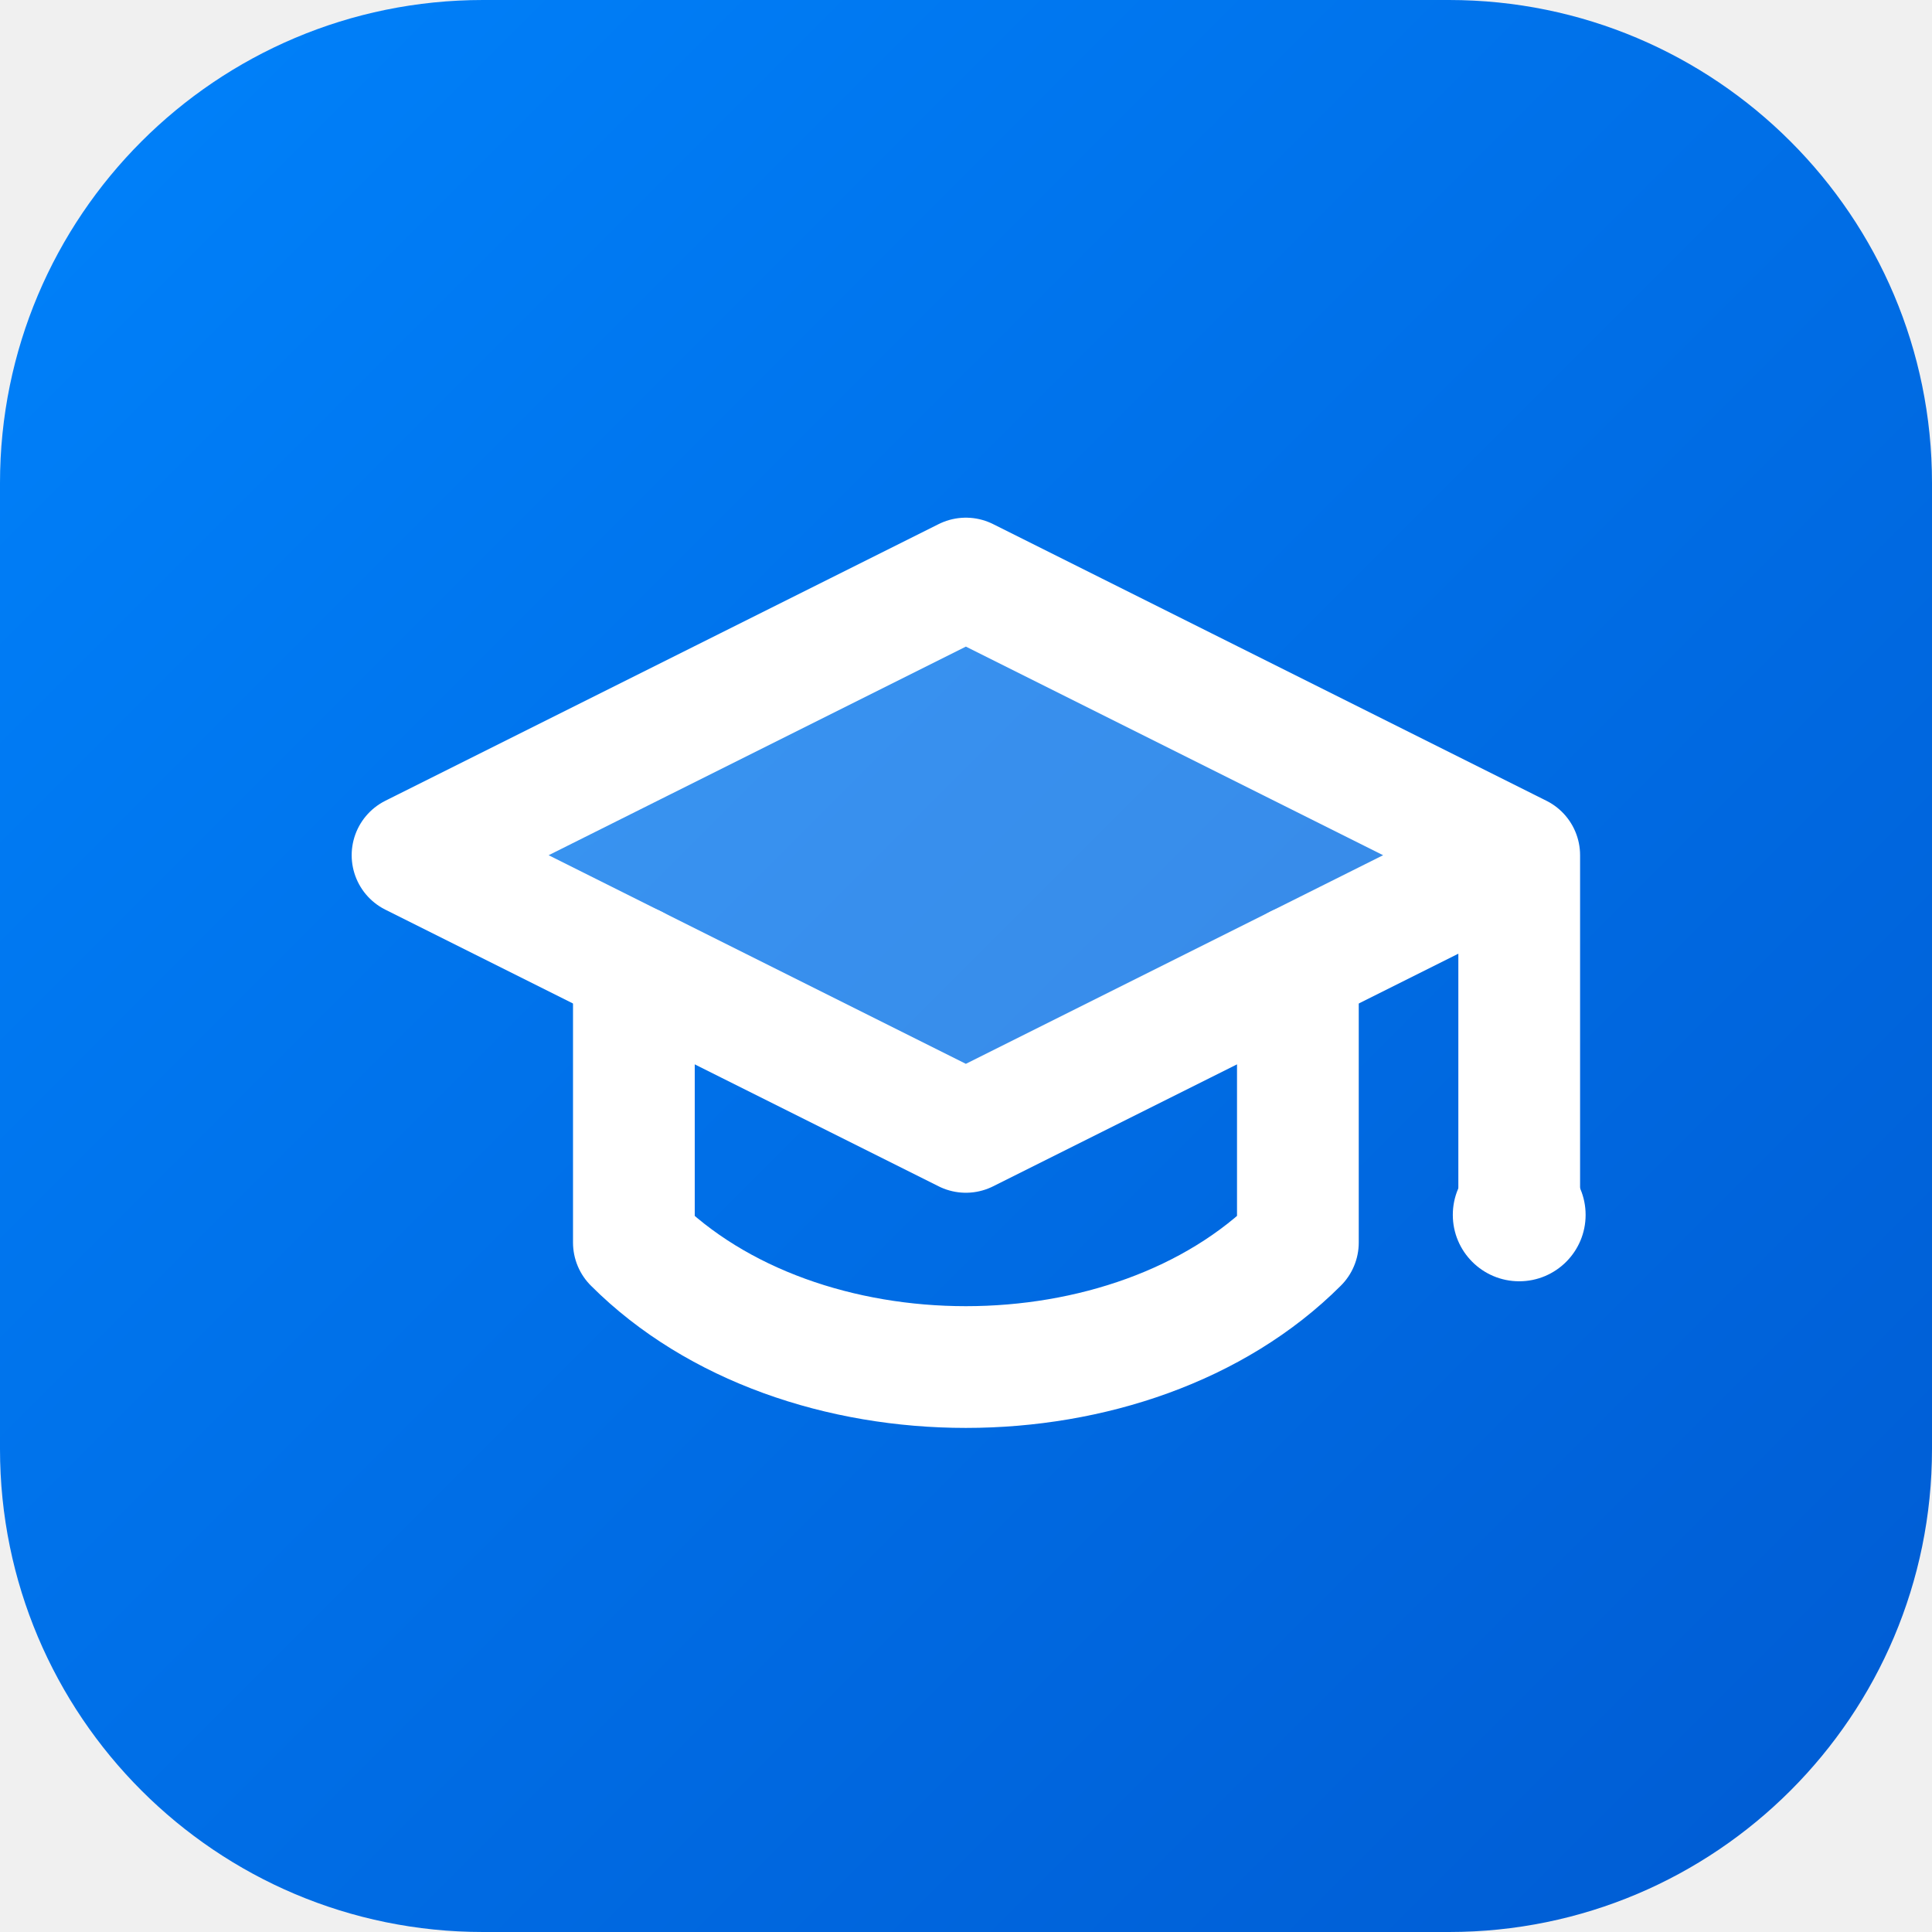
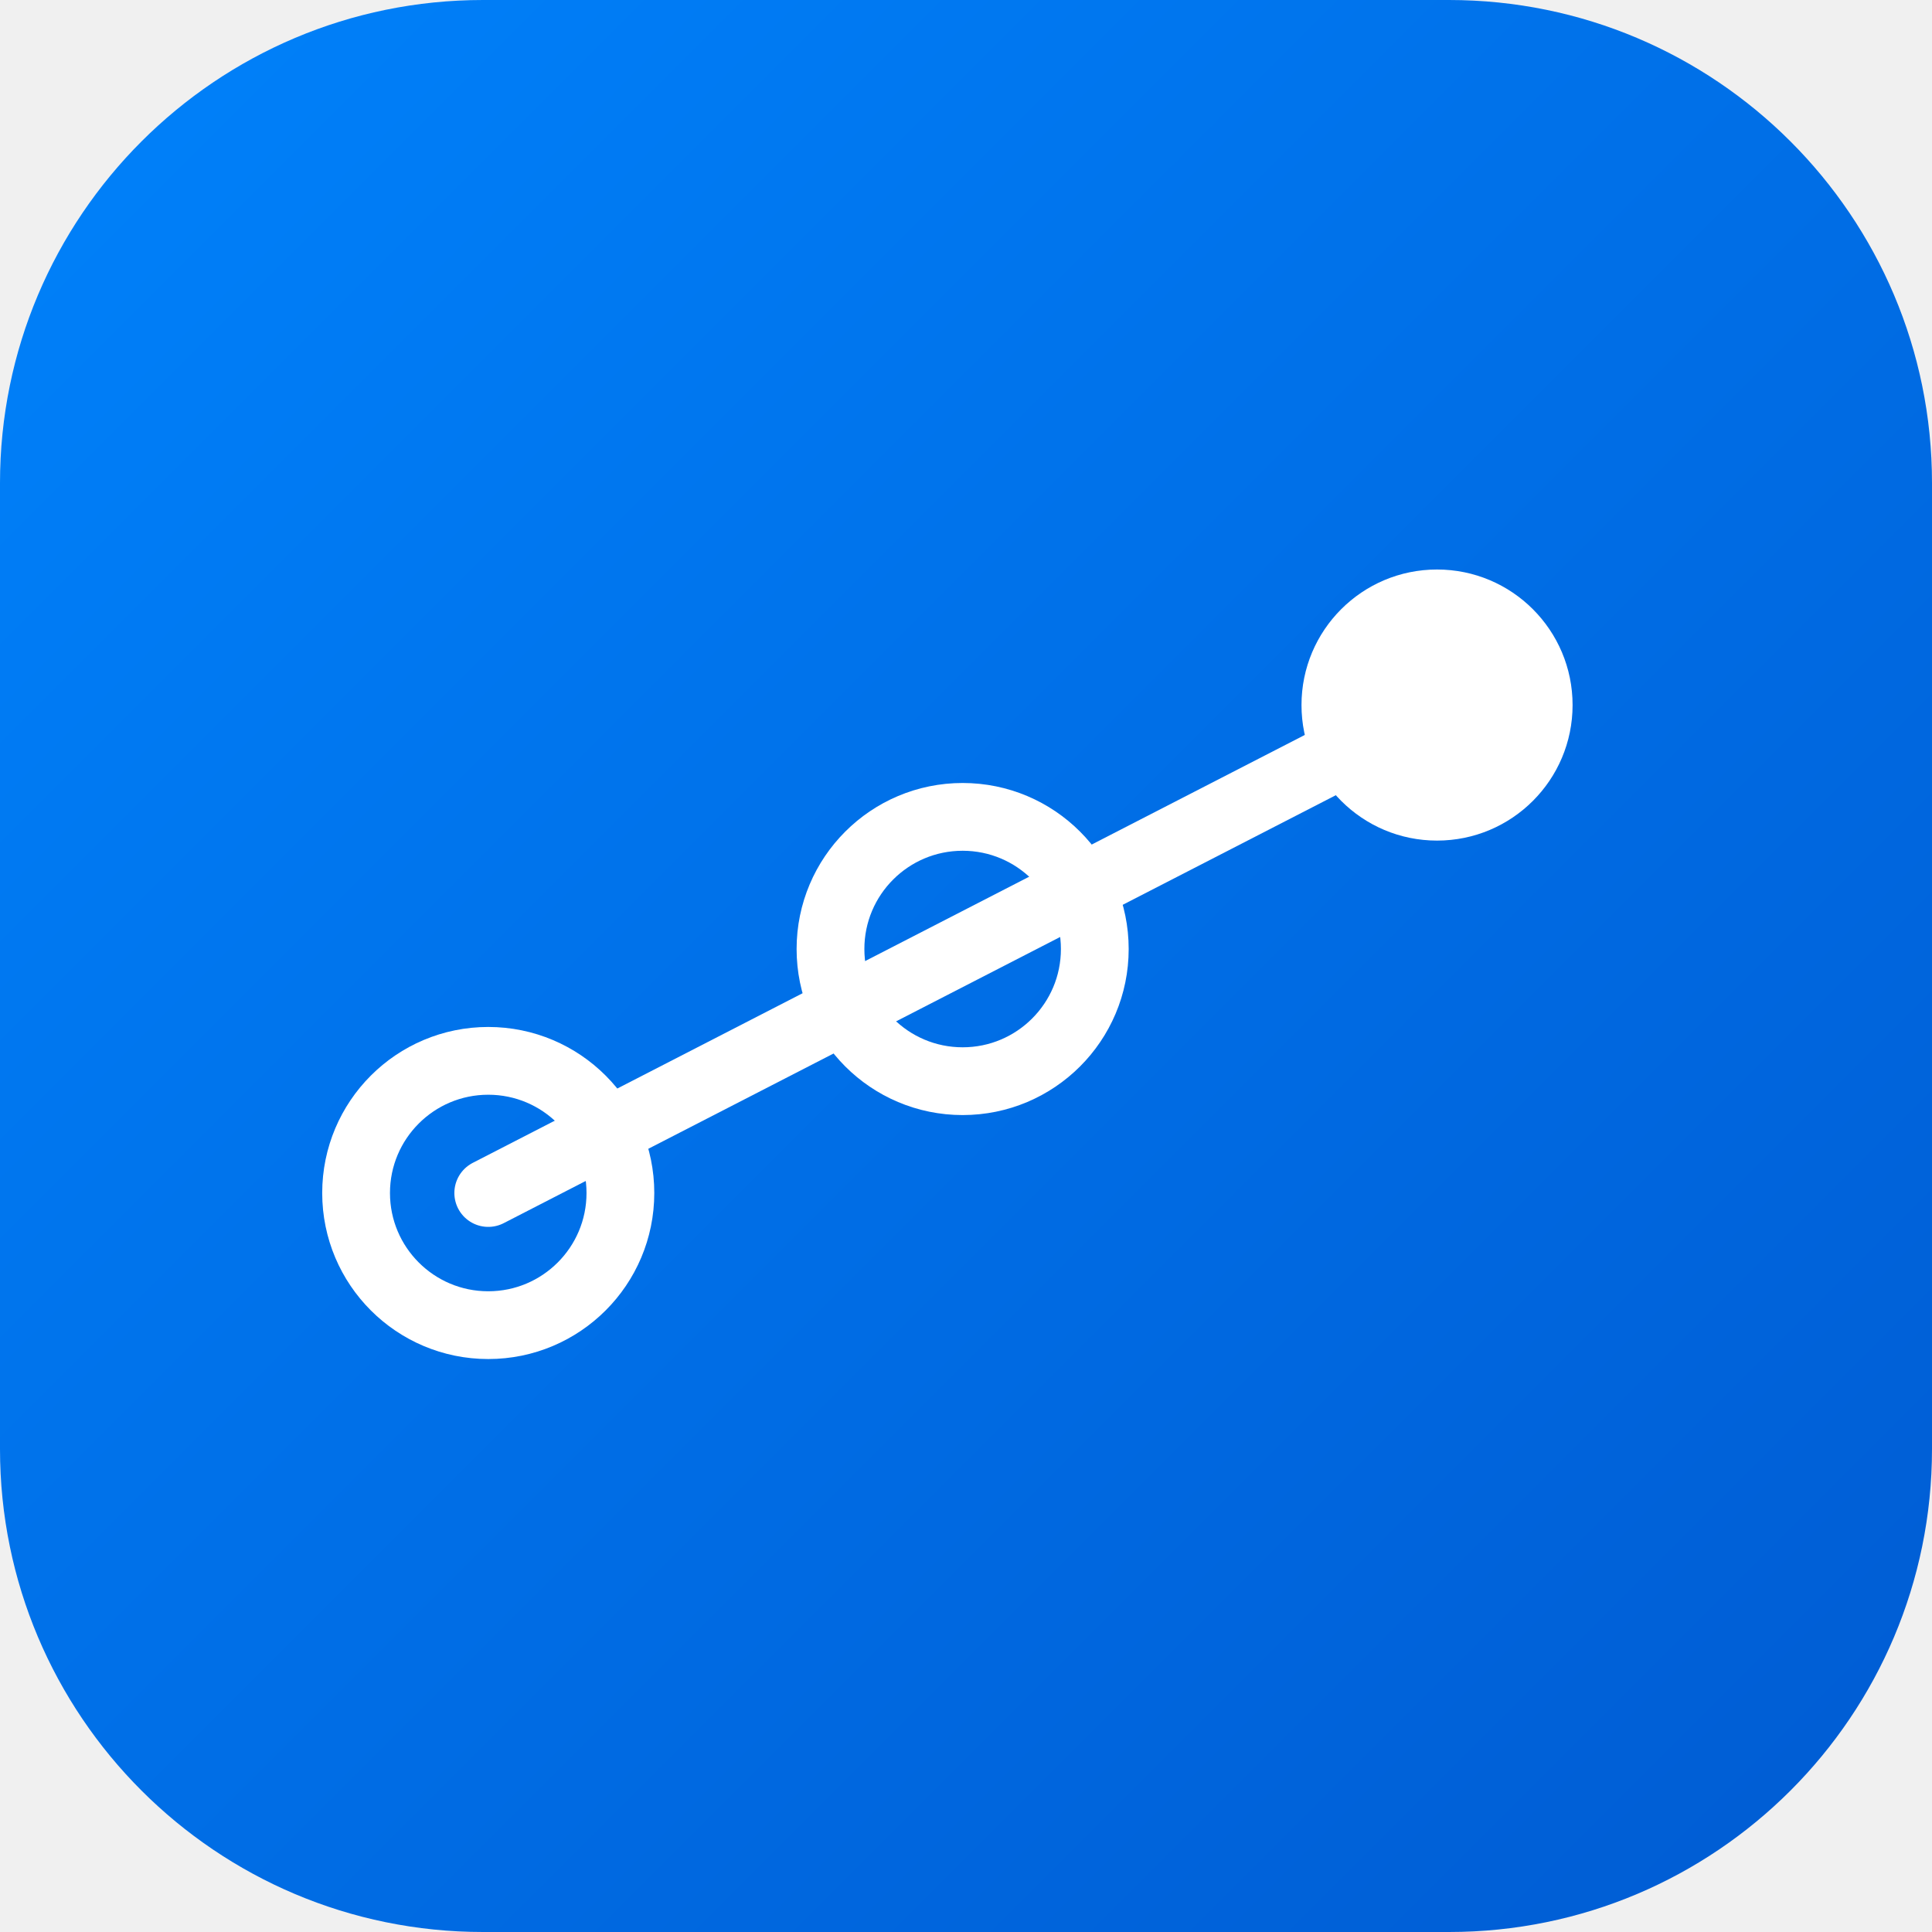
<svg xmlns="http://www.w3.org/2000/svg" width="64" height="64" viewBox="0 0 64 64" fill="none">
  <defs>
    <linearGradient id="lf-grad" x1="0" y1="0" x2="64" y2="64" gradientUnits="userSpaceOnUse">
      <stop offset="0%" stop-color="#0082fb" />
      <stop offset="100%" stop-color="#005bd2" />
    </linearGradient>
  </defs>
  <rect width="64" height="64" rx="16" fill="url(#lf-grad)" />
-   <g transform="translate(10, 10) scale(1.833)" stroke="#ffffff" stroke-width="2.2" stroke-linecap="round" stroke-linejoin="round" fill="none">
-     <path d="M22 10v6M2 10l10-5 10 5-10 5z" fill="#ffffff" fill-opacity="0.22" />
-     <path d="M6 12v5c3 3 9 3 12 0v-5" />
-     <circle cx="22" cy="16.5" r="1.2" fill="#ffffff" stroke="none" />
+   <g transform="translate(10, 18.08) scale(0.2245)">
+     <line x1="27.5" y1="95.5" x2="167.5" y2="23.5" stroke="#ffffff" stroke-width="10" stroke-linecap="round" />
+     <circle cx="27.5" cy="95.5" r="19.5" stroke="#ffffff" stroke-width="10" fill="none" />
+     <circle cx="97.5" cy="59.5" r="19.5" stroke="#ffffff" stroke-width="10" fill="none" />
+     <circle cx="167.5" cy="23.5" r="20" fill="#ffffff" stroke="none" />
  </g>
</svg>
